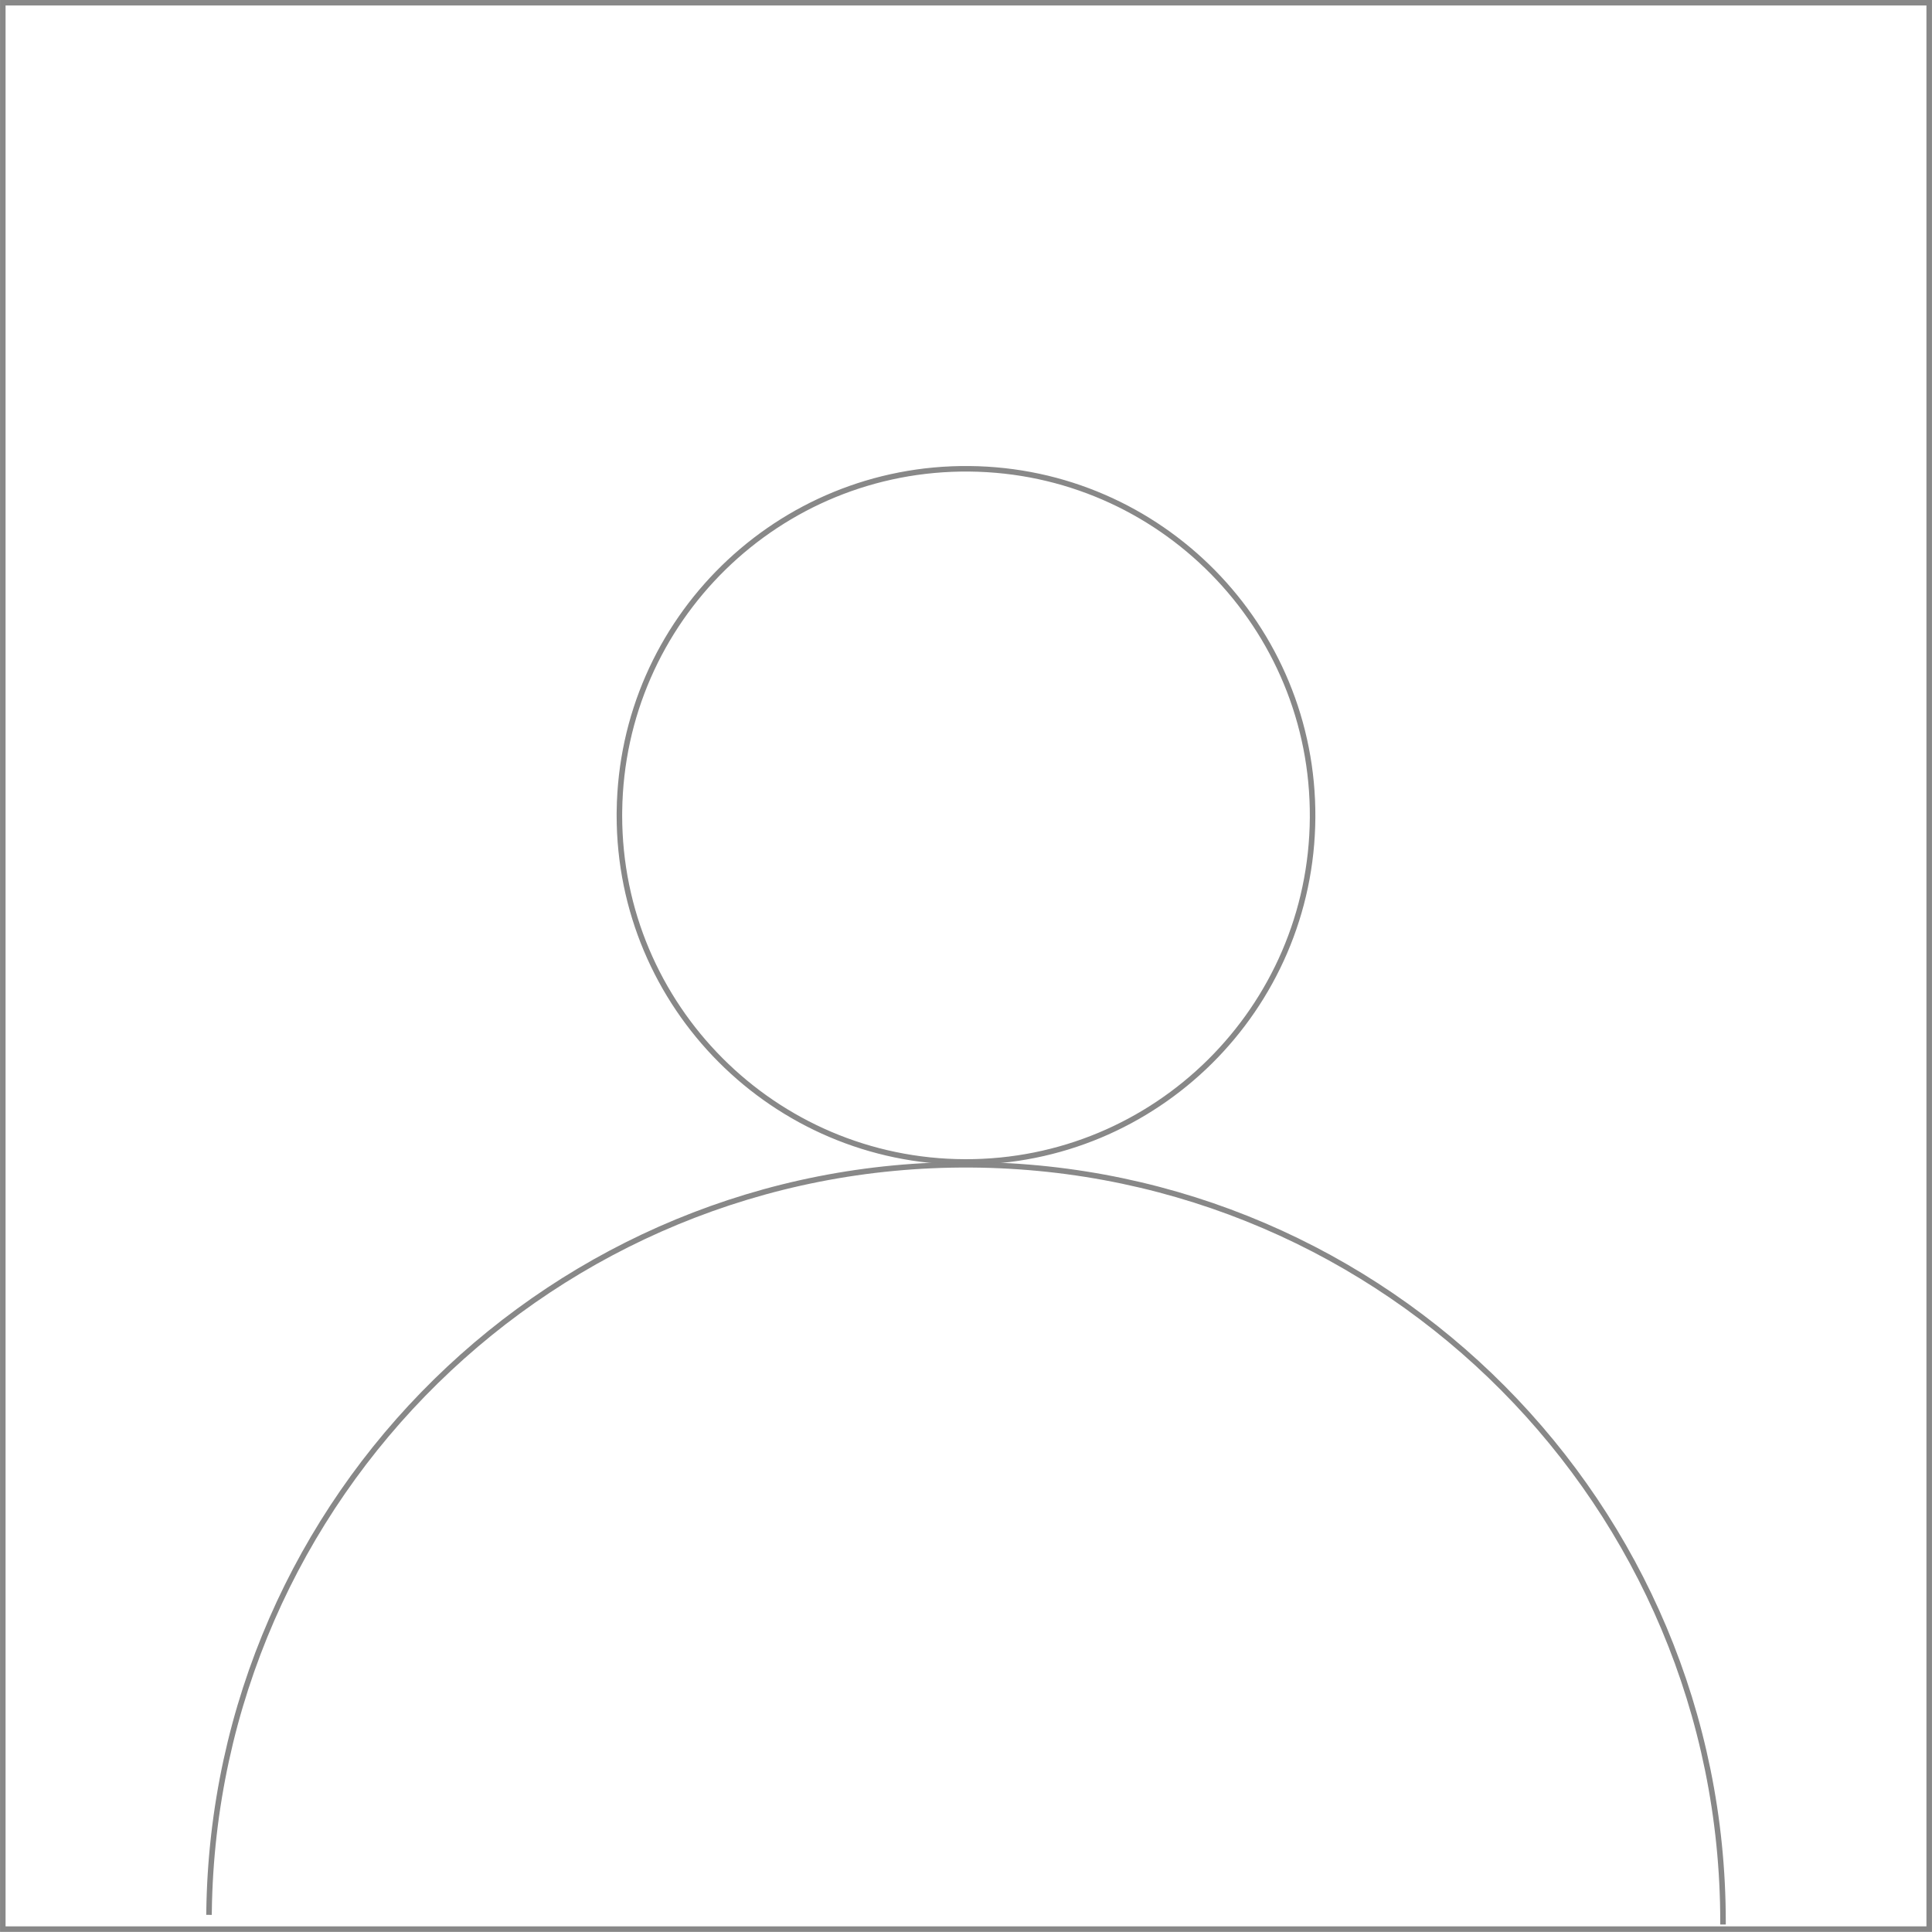
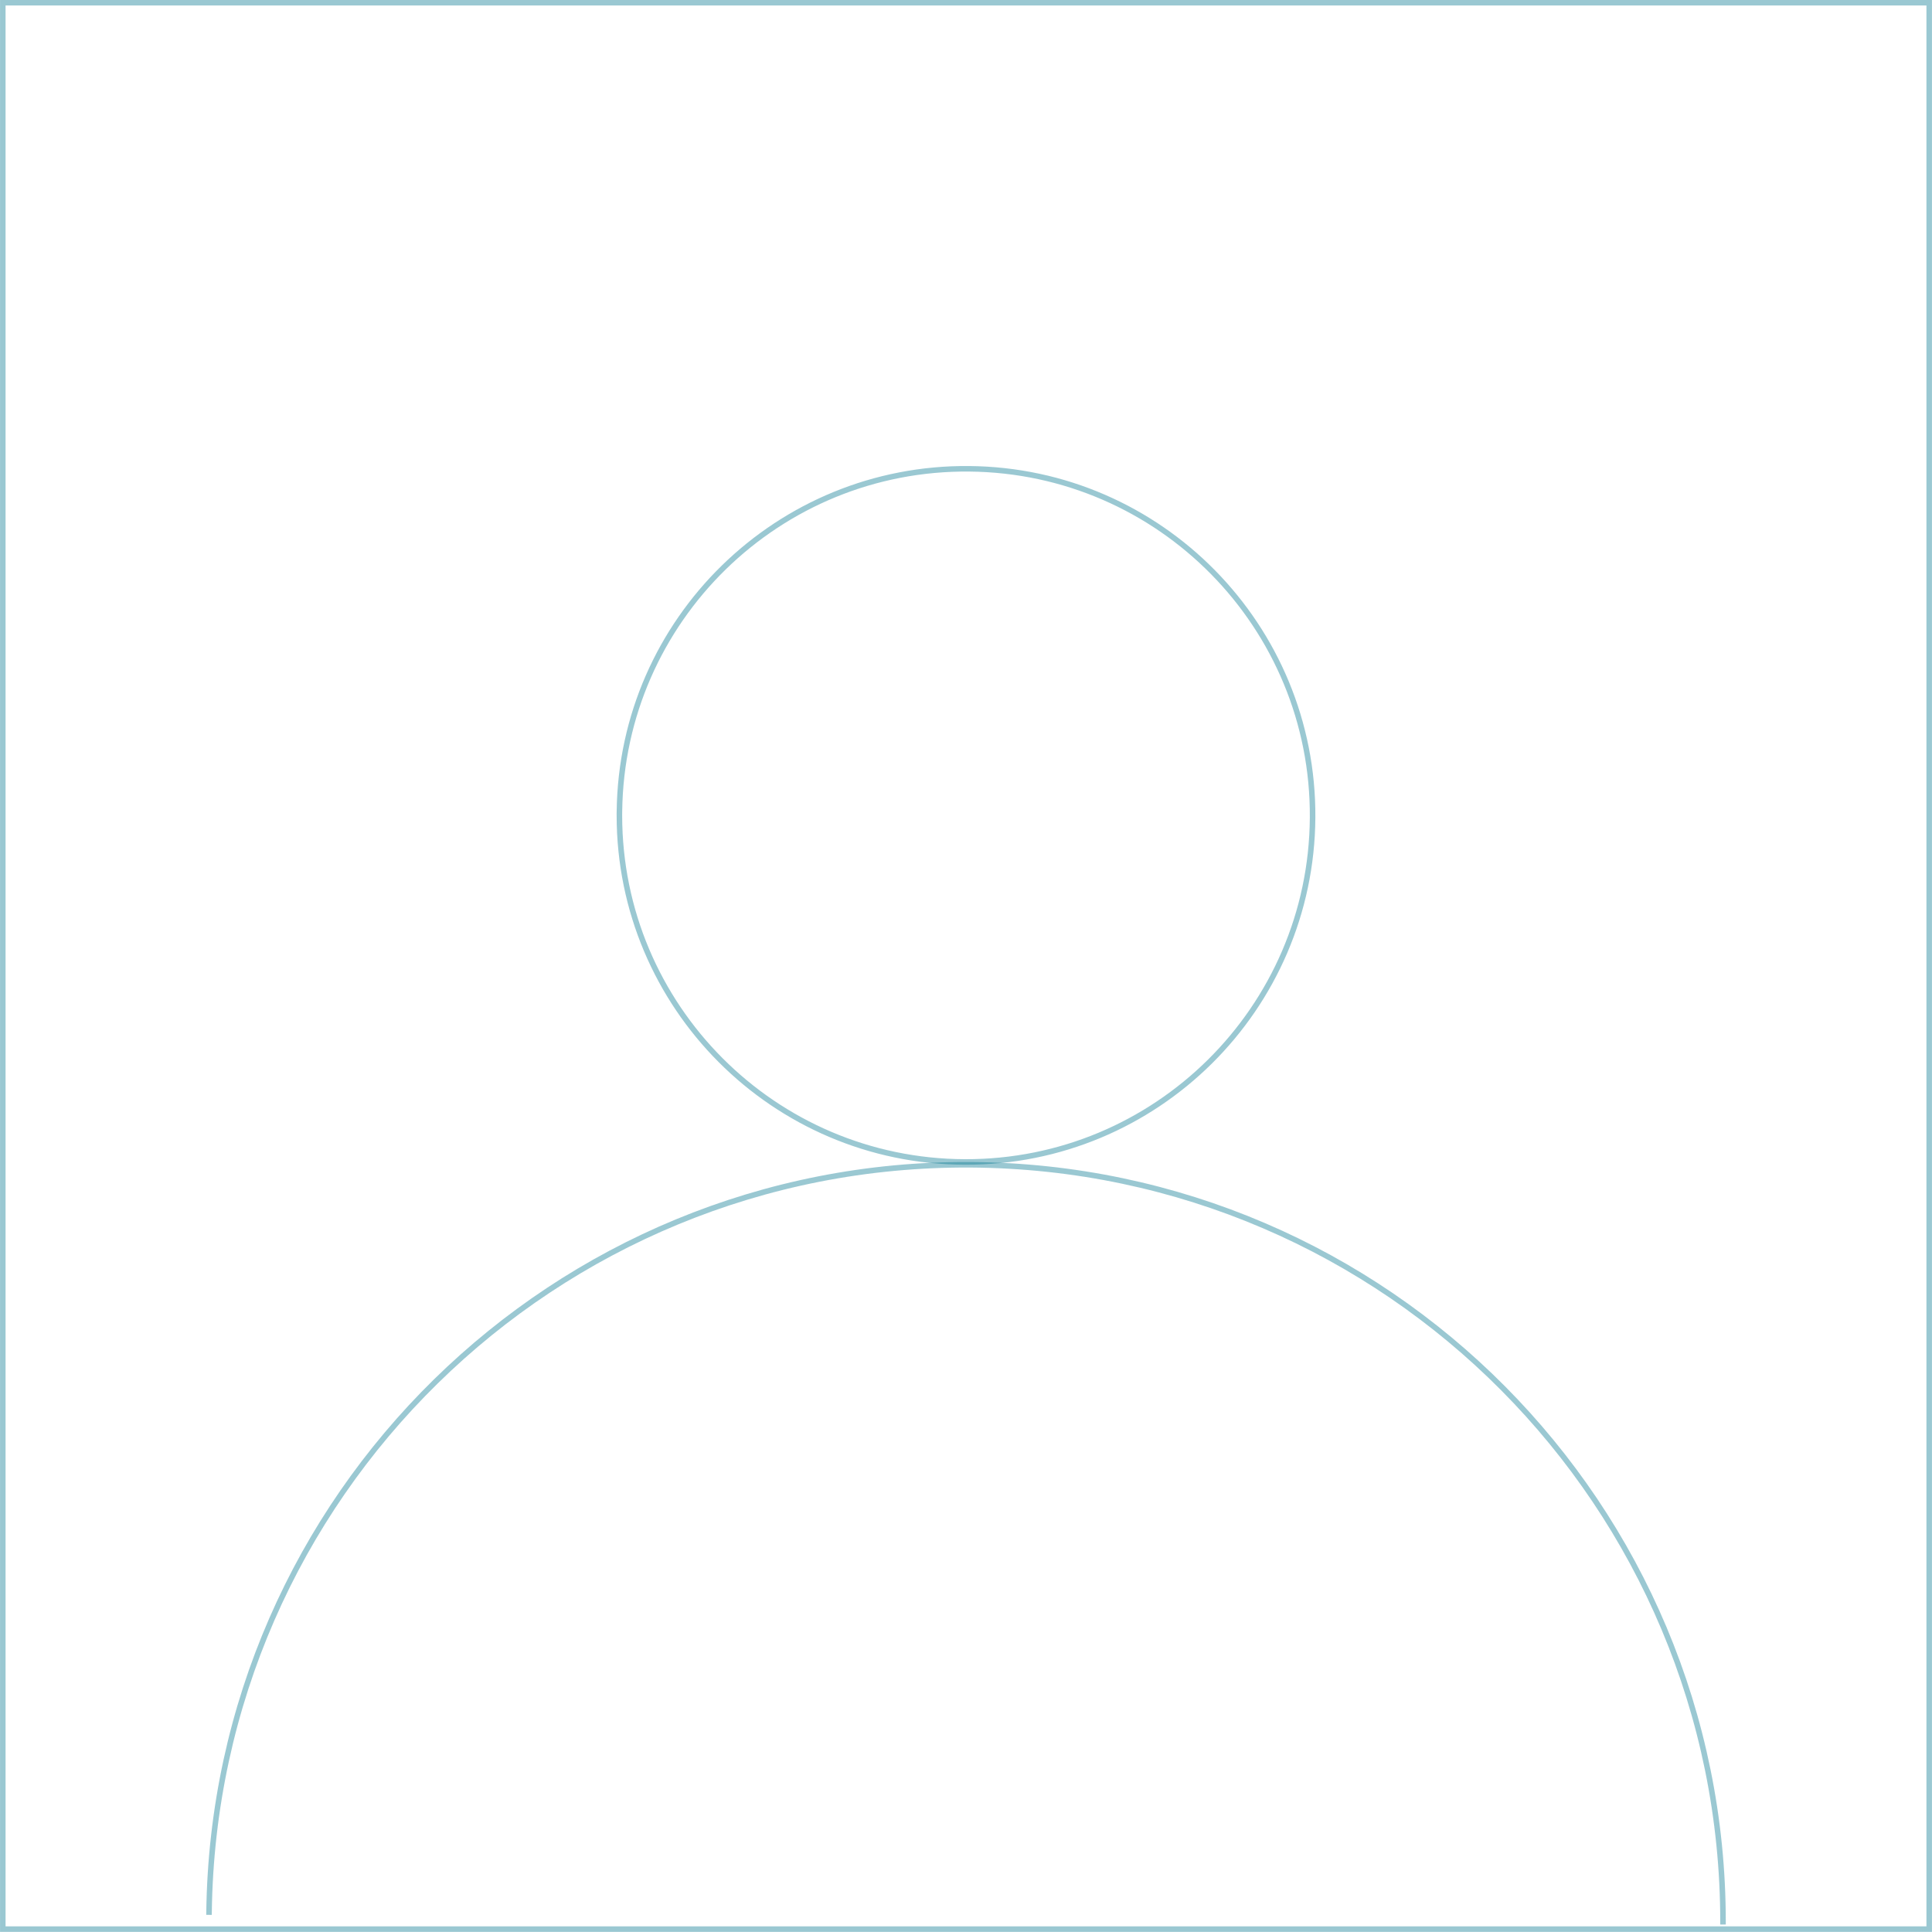
<svg xmlns="http://www.w3.org/2000/svg" width="350" height="350" version="1.1" viewBox="0 0 92.604 92.604">
-   <g transform="translate(0 -204.4)" fill="none" stroke="#878787" stroke-linecap="square" stroke-width=".265">
-     <path d="m29.691 243.27a16.613 16.613 0 0 1 16.771-16.4 16.613 16.613 0 0 1 16.453 16.718 16.613 16.613 0 0 1-16.666 16.507 16.613 16.613 0 0 1-16.56-16.613" opacity=".99" style="paint-order:markers fill stroke" />
-     <path d="m10.02 296.05a36.285 36.285 0 0 1 36.514-35.82 36.285 36.285 0 0 1 36.053 36.284" opacity=".99" style="paint-order:markers fill stroke" />
-     <rect x=".134" y="204.53" width="92.336" height="92.336" opacity=".99" style="paint-order:markers fill stroke" />
+   <g fill="none" stroke="#00758d" stroke-linecap="square" stroke-opacity=".4" stroke-width=".265">
+     <path d="m29.691 38.87a16.613 16.613 0 0 1 16.771-16.4 16.613 16.613 0 0 1 16.453 16.718 16.613 16.613 0 0 1-16.666 16.507 16.613 16.613 0 0 1-16.56-16.613" opacity=".99" style="paint-order:markers fill stroke" />
+     <path d="m10.02 91.65a36.285 36.285 0 0 1 36.514-35.82 36.285 36.285 0 0 1 36.053 36.284" opacity=".99" style="paint-order:markers fill stroke" />
+     <rect x=".134" y=".13" width="92.336" height="92.336" opacity=".99" style="paint-order:markers fill stroke" />
  </g>
</svg>
